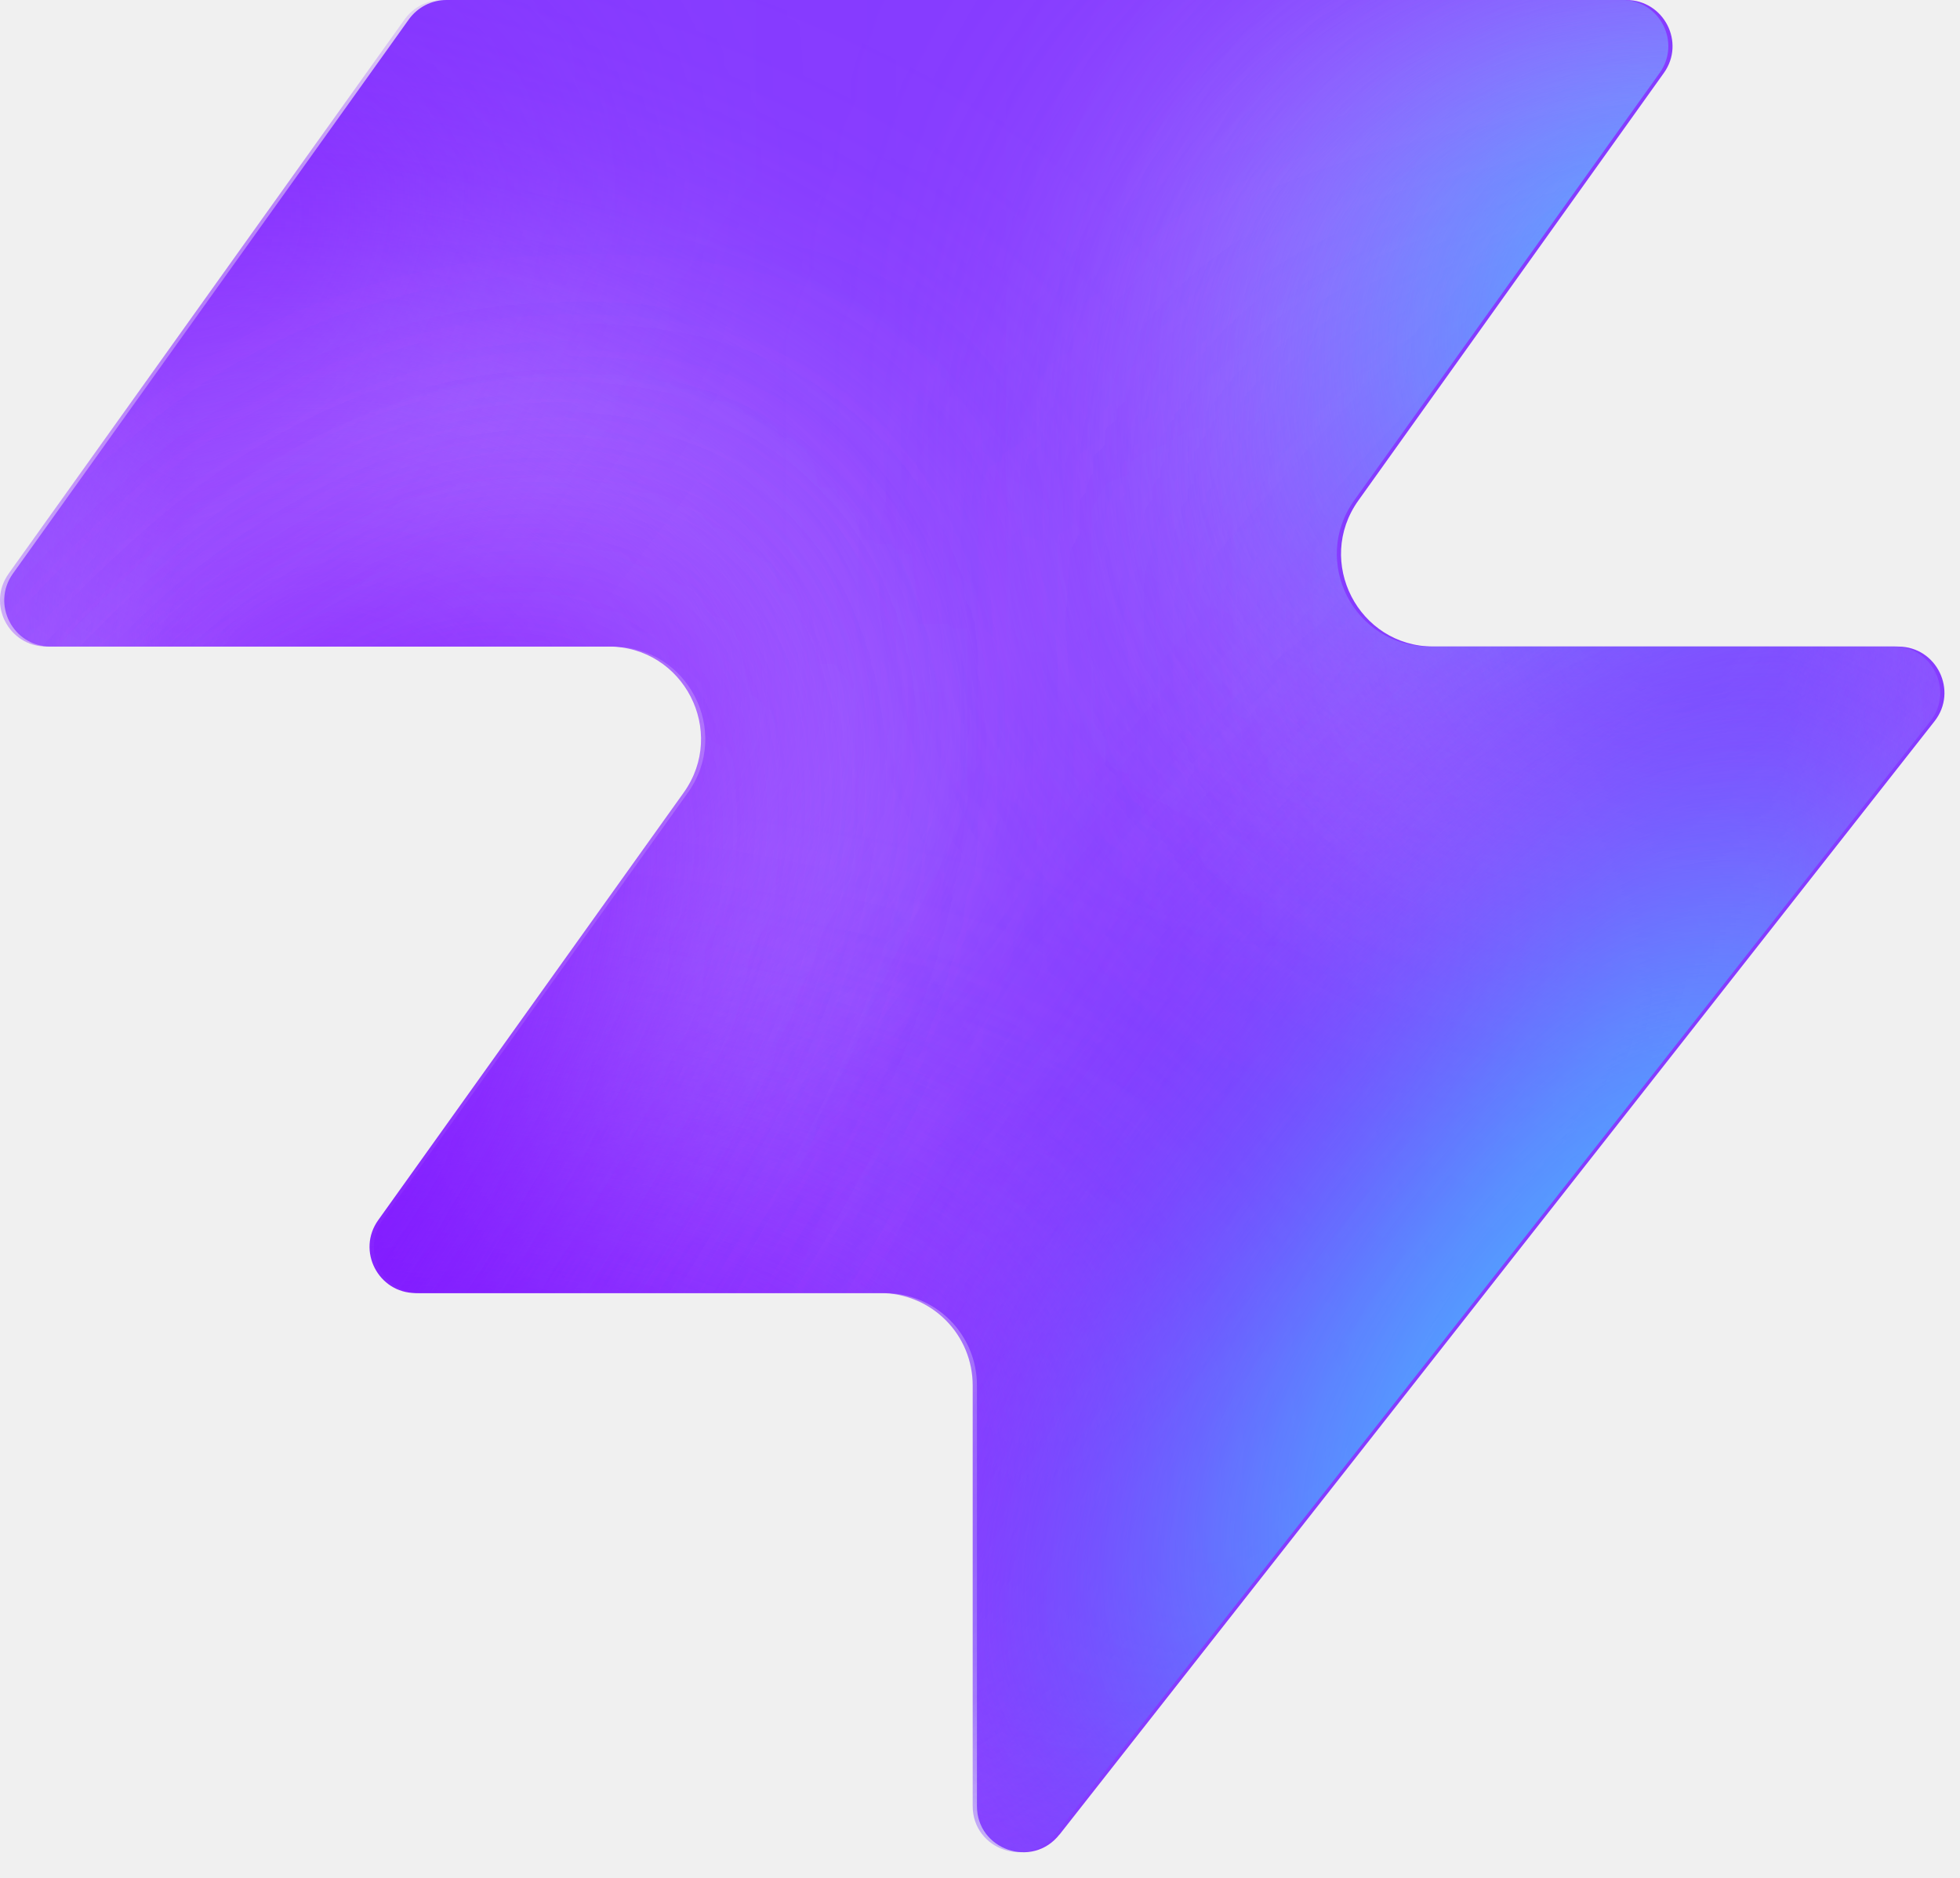
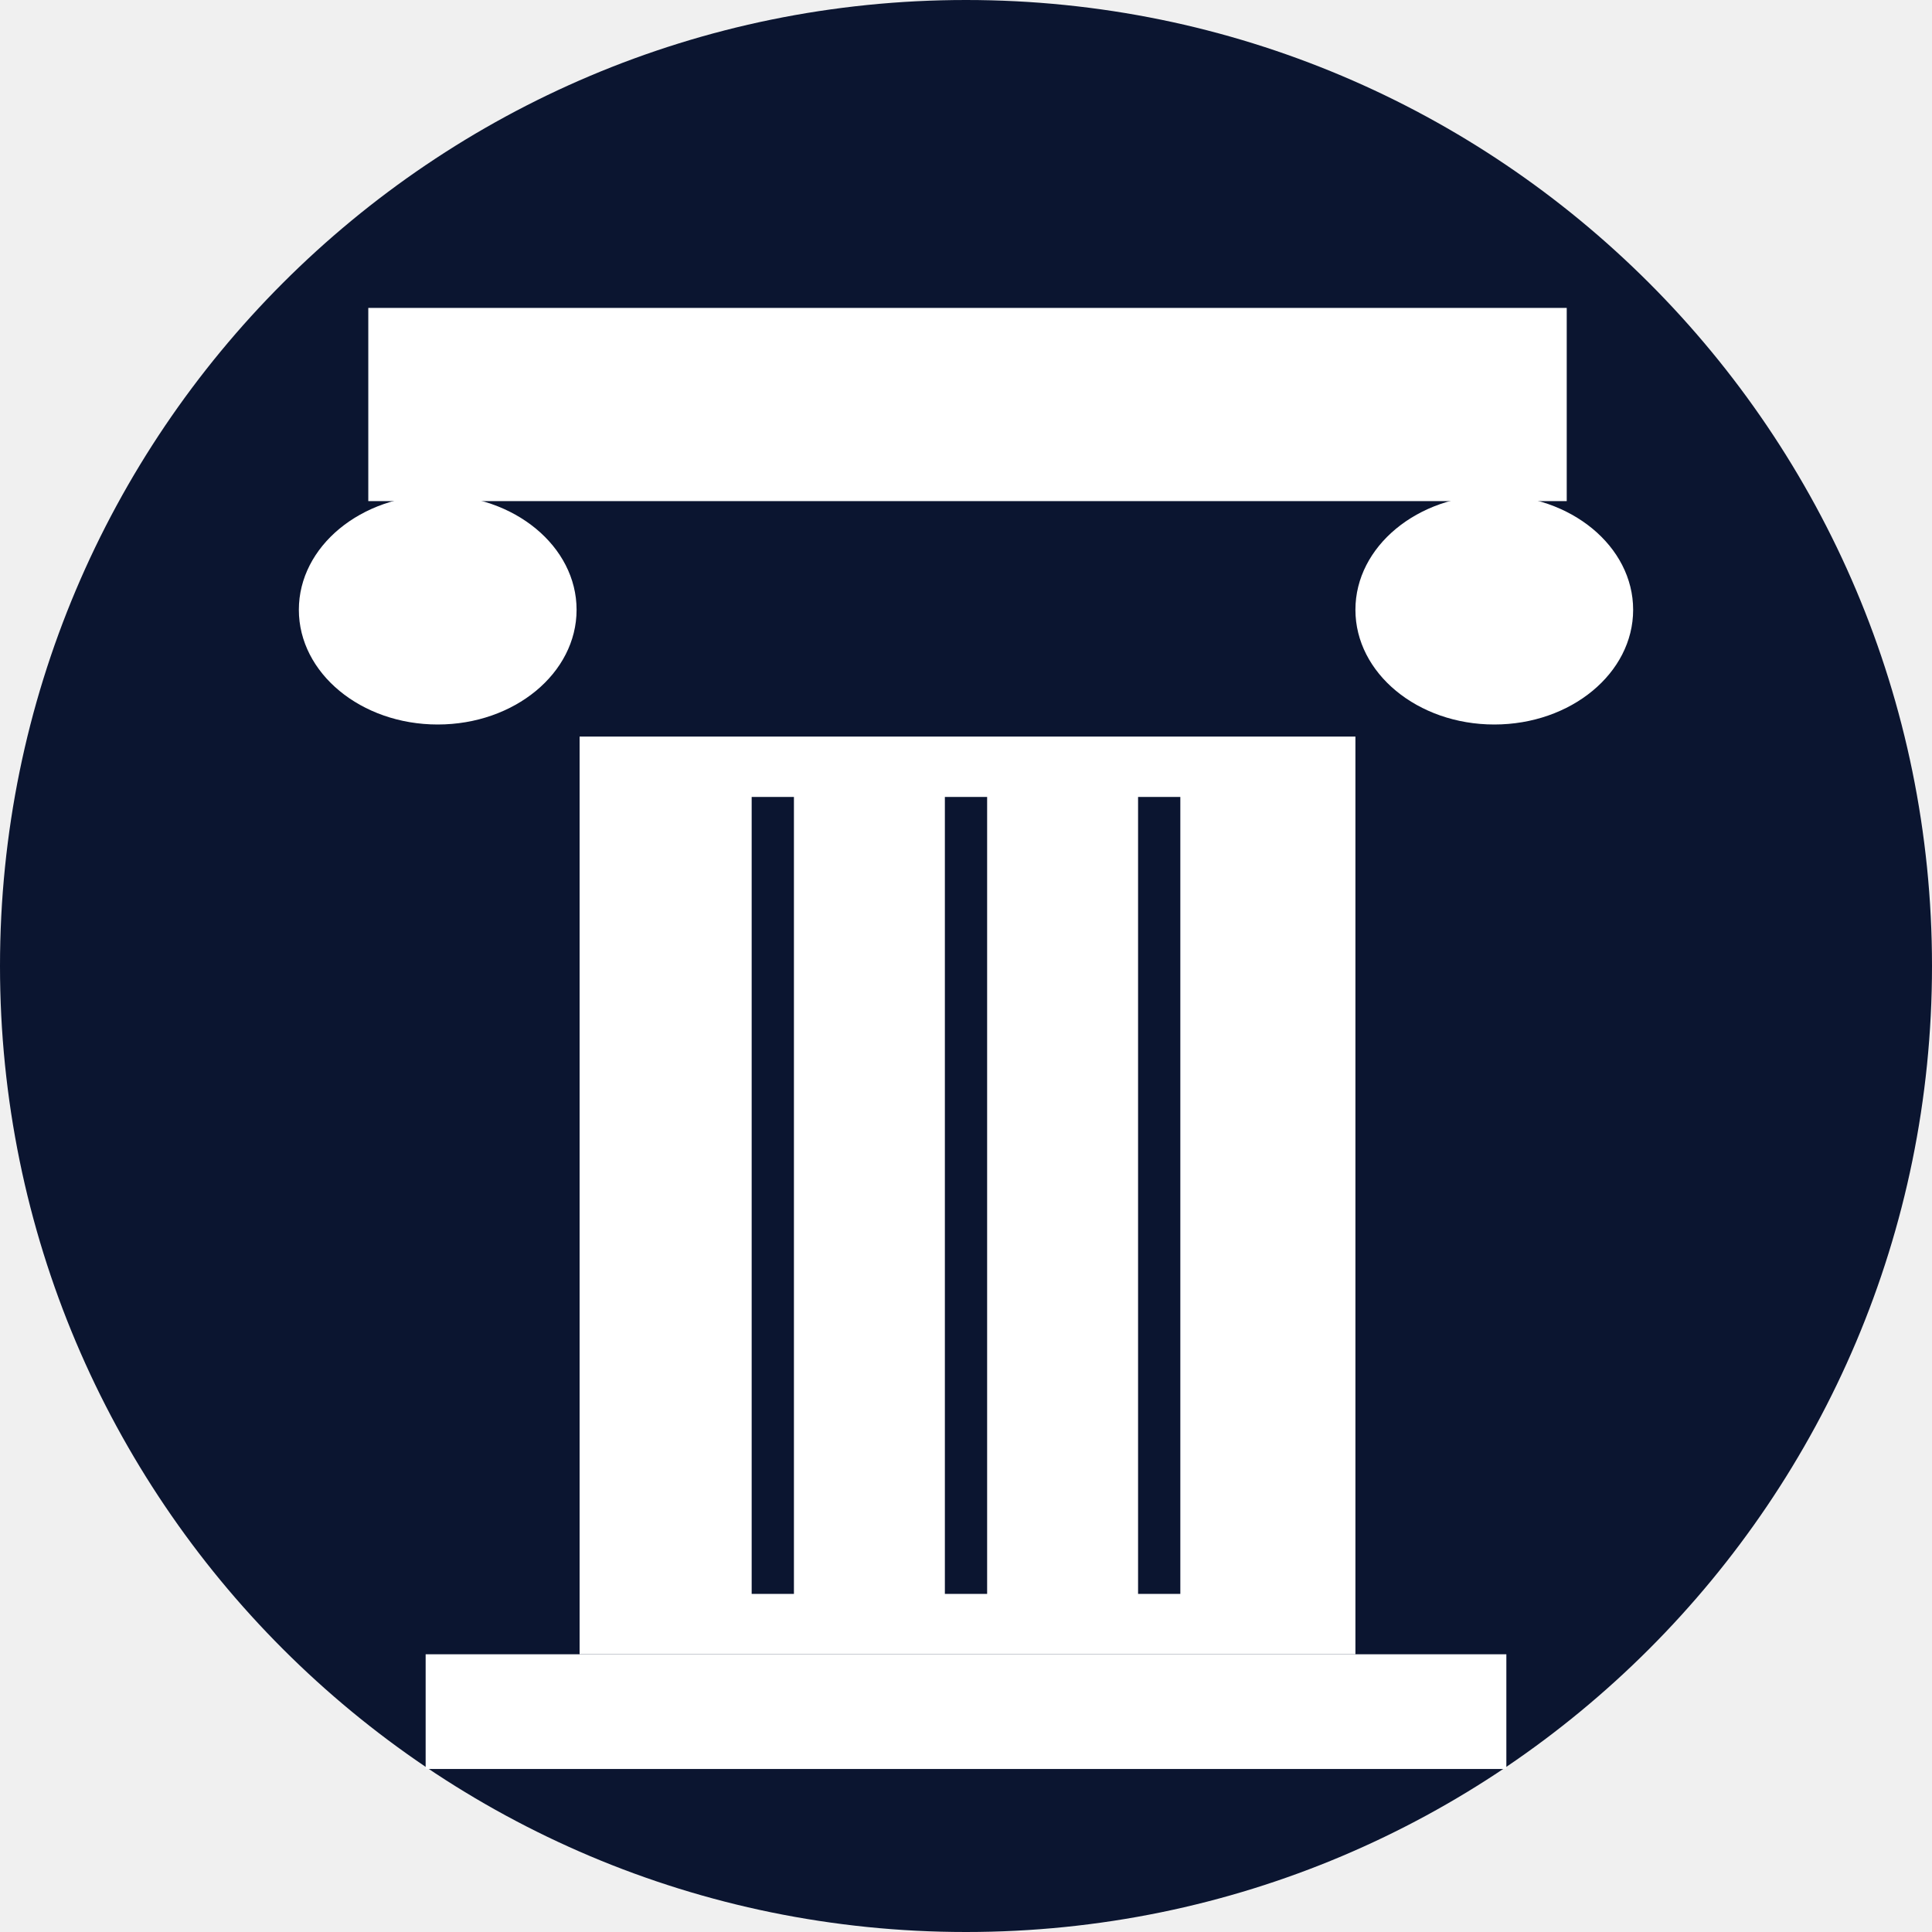
- <svg xmlns="http://www.w3.org/2000/svg" width="48" height="46" fill="none" viewBox="0 0 48 46">
-   <path fill="#863bff" d="M25.946 44.938c-.664.845-2.021.375-2.021-.698V33.937a2.26 2.26 0 0 0-2.262-2.262H10.287c-.92 0-1.456-1.04-.92-1.788l7.48-10.471c1.07-1.497 0-3.578-1.842-3.578H1.237c-.92 0-1.456-1.04-.92-1.788L10.013.474c.214-.297.556-.474.92-.474h28.894c.92 0 1.456 1.04.92 1.788l-7.48 10.471c-1.07 1.498 0 3.579 1.842 3.579h11.377c.943 0 1.473 1.088.89 1.83L25.947 44.94z" style="fill:#863bff;fill:color(display-p3 .525 .23 1);fill-opacity:1" />
-   <mask id="a" width="48" height="46" x="0" y="0" maskUnits="userSpaceOnUse" style="mask-type:alpha">
-     <path fill="#000" d="M25.842 44.938c-.664.844-2.021.375-2.021-.698V33.937a2.26 2.26 0 0 0-2.262-2.262H10.183c-.92 0-1.456-1.04-.92-1.788l7.48-10.471c1.07-1.498 0-3.579-1.842-3.579H1.133c-.92 0-1.456-1.04-.92-1.787L9.91.473c.214-.297.556-.474.92-.474h28.894c.92 0 1.456 1.04.92 1.788l-7.48 10.471c-1.07 1.498 0 3.578 1.842 3.578h11.377c.943 0 1.473 1.088.89 1.832L25.843 44.94z" style="fill:#000;fill-opacity:1" />
-   </mask>
-   <g mask="url(#a)">
-     <g filter="url(#b)">
-       <ellipse cx="5.508" cy="14.704" fill="#ede6ff" rx="5.508" ry="14.704" style="fill:#ede6ff;fill:color(display-p3 .927 .903 1);fill-opacity:1" transform="matrix(.00324 1 1 -.00324 -4.47 31.516)" />
-     </g>
-     <g filter="url(#c)">
-       <ellipse cx="10.399" cy="29.851" fill="#ede6ff" rx="10.399" ry="29.851" style="fill:#ede6ff;fill:color(display-p3 .927 .903 1);fill-opacity:1" transform="matrix(.00324 1 1 -.00324 -39.328 7.883)" />
-     </g>
-     <g filter="url(#d)">
-       <ellipse cx="5.508" cy="30.487" fill="#7e14ff" rx="5.508" ry="30.487" style="fill:#7e14ff;fill:color(display-p3 .492 .077 1);fill-opacity:1" transform="rotate(89.814 -25.913 -14.639)scale(1 -1)" />
-     </g>
-     <g filter="url(#e)">
-       <ellipse cx="5.508" cy="30.599" fill="#7e14ff" rx="5.508" ry="30.599" style="fill:#7e14ff;fill:color(display-p3 .492 .077 1);fill-opacity:1" transform="rotate(89.814 -32.644 -3.334)scale(1 -1)" />
-     </g>
-     <g filter="url(#f)">
-       <ellipse cx="5.508" cy="30.599" fill="#7e14ff" rx="5.508" ry="30.599" style="fill:#7e14ff;fill:color(display-p3 .492 .077 1);fill-opacity:1" transform="matrix(.00324 1 1 -.00324 -34.34 30.47)" />
-     </g>
-     <g filter="url(#g)">
-       <ellipse cx="14.072" cy="22.078" fill="#ede6ff" rx="14.072" ry="22.078" style="fill:#ede6ff;fill:color(display-p3 .927 .903 1);fill-opacity:1" transform="rotate(93.35 24.506 48.493)scale(-1 1)" />
-     </g>
-     <g filter="url(#h)">
-       <ellipse cx="3.47" cy="21.501" fill="#7e14ff" rx="3.47" ry="21.501" style="fill:#7e14ff;fill:color(display-p3 .492 .077 1);fill-opacity:1" transform="rotate(89.009 28.708 47.59)scale(-1 1)" />
-     </g>
-     <g filter="url(#i)">
-       <ellipse cx="3.47" cy="21.501" fill="#7e14ff" rx="3.47" ry="21.501" style="fill:#7e14ff;fill:color(display-p3 .492 .077 1);fill-opacity:1" transform="rotate(89.009 28.708 47.59)scale(-1 1)" />
-     </g>
-     <g filter="url(#j)">
-       <ellipse cx=".387" cy="8.972" fill="#7e14ff" rx="4.407" ry="29.108" style="fill:#7e14ff;fill:color(display-p3 .492 .077 1);fill-opacity:1" transform="rotate(39.51 .387 8.972)" />
-     </g>
-     <g filter="url(#k)">
-       <ellipse cx="47.523" cy="-6.092" fill="#7e14ff" rx="4.407" ry="29.108" style="fill:#7e14ff;fill:color(display-p3 .492 .077 1);fill-opacity:1" transform="rotate(37.892 47.523 -6.092)" />
-     </g>
-     <g filter="url(#l)">
-       <ellipse cx="41.412" cy="6.333" fill="#47bfff" rx="5.971" ry="9.665" style="fill:#47bfff;fill:color(display-p3 .28 .748 1);fill-opacity:1" transform="rotate(37.892 41.412 6.333)" />
-     </g>
-     <g filter="url(#m)">
-       <ellipse cx="-1.879" cy="38.332" fill="#7e14ff" rx="4.407" ry="29.108" style="fill:#7e14ff;fill:color(display-p3 .492 .077 1);fill-opacity:1" transform="rotate(37.892 -1.88 38.332)" />
-     </g>
-     <g filter="url(#n)">
-       <ellipse cx="-1.879" cy="38.332" fill="#7e14ff" rx="4.407" ry="29.108" style="fill:#7e14ff;fill:color(display-p3 .492 .077 1);fill-opacity:1" transform="rotate(37.892 -1.88 38.332)" />
-     </g>
-     <g filter="url(#o)">
-       <ellipse cx="35.651" cy="29.907" fill="#7e14ff" rx="4.407" ry="29.108" style="fill:#7e14ff;fill:color(display-p3 .492 .077 1);fill-opacity:1" transform="rotate(37.892 35.651 29.907)" />
-     </g>
-     <g filter="url(#p)">
-       <ellipse cx="38.418" cy="32.4" fill="#47bfff" rx="5.971" ry="15.297" style="fill:#47bfff;fill:color(display-p3 .28 .748 1);fill-opacity:1" transform="rotate(37.892 38.418 32.4)" />
-     </g>
-   </g>
-   <defs>
-     <filter id="b" width="60.045" height="41.654" x="-19.77" y="16.149" color-interpolation-filters="sRGB" filterUnits="userSpaceOnUse">
-       <feFlood flood-opacity="0" result="BackgroundImageFix" />
-       <feBlend in="SourceGraphic" in2="BackgroundImageFix" result="shape" />
-       <feGaussianBlur result="effect1_foregroundBlur_2002_17158" stdDeviation="7.659" />
-     </filter>
-     <filter id="c" width="90.34" height="51.437" x="-54.613" y="-7.533" color-interpolation-filters="sRGB" filterUnits="userSpaceOnUse">
-       <feFlood flood-opacity="0" result="BackgroundImageFix" />
-       <feBlend in="SourceGraphic" in2="BackgroundImageFix" result="shape" />
-       <feGaussianBlur result="effect1_foregroundBlur_2002_17158" stdDeviation="7.659" />
-     </filter>
-     <filter id="d" width="79.355" height="29.4" x="-49.64" y="2.03" color-interpolation-filters="sRGB" filterUnits="userSpaceOnUse">
-       <feFlood flood-opacity="0" result="BackgroundImageFix" />
-       <feBlend in="SourceGraphic" in2="BackgroundImageFix" result="shape" />
-       <feGaussianBlur result="effect1_foregroundBlur_2002_17158" stdDeviation="4.596" />
-     </filter>
-     <filter id="e" width="79.579" height="29.4" x="-45.045" y="20.029" color-interpolation-filters="sRGB" filterUnits="userSpaceOnUse">
-       <feFlood flood-opacity="0" result="BackgroundImageFix" />
-       <feBlend in="SourceGraphic" in2="BackgroundImageFix" result="shape" />
-       <feGaussianBlur result="effect1_foregroundBlur_2002_17158" stdDeviation="4.596" />
-     </filter>
-     <filter id="f" width="79.579" height="29.4" x="-43.513" y="21.178" color-interpolation-filters="sRGB" filterUnits="userSpaceOnUse">
-       <feFlood flood-opacity="0" result="BackgroundImageFix" />
-       <feBlend in="SourceGraphic" in2="BackgroundImageFix" result="shape" />
-       <feGaussianBlur result="effect1_foregroundBlur_2002_17158" stdDeviation="4.596" />
-     </filter>
-     <filter id="g" width="74.749" height="58.852" x="15.756" y="-17.901" color-interpolation-filters="sRGB" filterUnits="userSpaceOnUse">
-       <feFlood flood-opacity="0" result="BackgroundImageFix" />
-       <feBlend in="SourceGraphic" in2="BackgroundImageFix" result="shape" />
-       <feGaussianBlur result="effect1_foregroundBlur_2002_17158" stdDeviation="7.659" />
-     </filter>
-     <filter id="h" width="61.377" height="25.362" x="23.548" y="2.284" color-interpolation-filters="sRGB" filterUnits="userSpaceOnUse">
-       <feFlood flood-opacity="0" result="BackgroundImageFix" />
-       <feBlend in="SourceGraphic" in2="BackgroundImageFix" result="shape" />
-       <feGaussianBlur result="effect1_foregroundBlur_2002_17158" stdDeviation="4.596" />
-     </filter>
-     <filter id="i" width="61.377" height="25.362" x="23.548" y="2.284" color-interpolation-filters="sRGB" filterUnits="userSpaceOnUse">
-       <feFlood flood-opacity="0" result="BackgroundImageFix" />
-       <feBlend in="SourceGraphic" in2="BackgroundImageFix" result="shape" />
-       <feGaussianBlur result="effect1_foregroundBlur_2002_17158" stdDeviation="4.596" />
-     </filter>
-     <filter id="j" width="56.045" height="63.649" x="-27.636" y="-22.853" color-interpolation-filters="sRGB" filterUnits="userSpaceOnUse">
-       <feFlood flood-opacity="0" result="BackgroundImageFix" />
-       <feBlend in="SourceGraphic" in2="BackgroundImageFix" result="shape" />
-       <feGaussianBlur result="effect1_foregroundBlur_2002_17158" stdDeviation="4.596" />
-     </filter>
-     <filter id="k" width="54.814" height="64.646" x="20.116" y="-38.415" color-interpolation-filters="sRGB" filterUnits="userSpaceOnUse">
-       <feFlood flood-opacity="0" result="BackgroundImageFix" />
-       <feBlend in="SourceGraphic" in2="BackgroundImageFix" result="shape" />
-       <feGaussianBlur result="effect1_foregroundBlur_2002_17158" stdDeviation="4.596" />
-     </filter>
-     <filter id="l" width="33.541" height="35.313" x="24.641" y="-11.323" color-interpolation-filters="sRGB" filterUnits="userSpaceOnUse">
-       <feFlood flood-opacity="0" result="BackgroundImageFix" />
-       <feBlend in="SourceGraphic" in2="BackgroundImageFix" result="shape" />
-       <feGaussianBlur result="effect1_foregroundBlur_2002_17158" stdDeviation="4.596" />
-     </filter>
-     <filter id="m" width="54.814" height="64.646" x="-29.286" y="6.009" color-interpolation-filters="sRGB" filterUnits="userSpaceOnUse">
-       <feFlood flood-opacity="0" result="BackgroundImageFix" />
-       <feBlend in="SourceGraphic" in2="BackgroundImageFix" result="shape" />
-       <feGaussianBlur result="effect1_foregroundBlur_2002_17158" stdDeviation="4.596" />
-     </filter>
-     <filter id="n" width="54.814" height="64.646" x="-29.286" y="6.009" color-interpolation-filters="sRGB" filterUnits="userSpaceOnUse">
-       <feFlood flood-opacity="0" result="BackgroundImageFix" />
-       <feBlend in="SourceGraphic" in2="BackgroundImageFix" result="shape" />
-       <feGaussianBlur result="effect1_foregroundBlur_2002_17158" stdDeviation="4.596" />
-     </filter>
-     <filter id="o" width="54.814" height="64.646" x="8.244" y="-2.416" color-interpolation-filters="sRGB" filterUnits="userSpaceOnUse">
-       <feFlood flood-opacity="0" result="BackgroundImageFix" />
-       <feBlend in="SourceGraphic" in2="BackgroundImageFix" result="shape" />
-       <feGaussianBlur result="effect1_foregroundBlur_2002_17158" stdDeviation="4.596" />
-     </filter>
-     <filter id="p" width="39.409" height="43.623" x="18.713" y="10.588" color-interpolation-filters="sRGB" filterUnits="userSpaceOnUse">
-       <feFlood flood-opacity="0" result="BackgroundImageFix" />
-       <feBlend in="SourceGraphic" in2="BackgroundImageFix" result="shape" />
-       <feGaussianBlur result="effect1_foregroundBlur_2002_17158" stdDeviation="4.596" />
-     </filter>
-   </defs>
+ <svg xmlns="http://www.w3.org/2000/svg" viewBox="0 0 64 64">
+   <circle cx="32" cy="32" r="32" fill="#0B1530" />
+   <rect x="12.2" y="10.2" width="39.7" height="6.4" fill="#fff" />
+   <ellipse cx="14.5" cy="20.2" rx="4.6" ry="3.8" fill="#fff" />
+   <ellipse cx="49.5" cy="20.2" rx="4.6" ry="3.8" fill="#fff" />
+   <rect x="19.2" y="24.4" width="25.7" height="30.4" fill="#fff" />
+   <line x1="25.6" y1="26.4" x2="25.6" y2="52.8" stroke="#0B1530" stroke-width="1.4" />
+   <line x1="32" y1="26.4" x2="32" y2="52.8" stroke="#0B1530" stroke-width="1.4" />
+   <line x1="38.4" y1="26.4" x2="38.4" y2="52.8" stroke="#0B1530" stroke-width="1.4" />
+   <rect x="14.1" y="54.8" width="35.8" height="3.8" fill="#fff" />
</svg>
